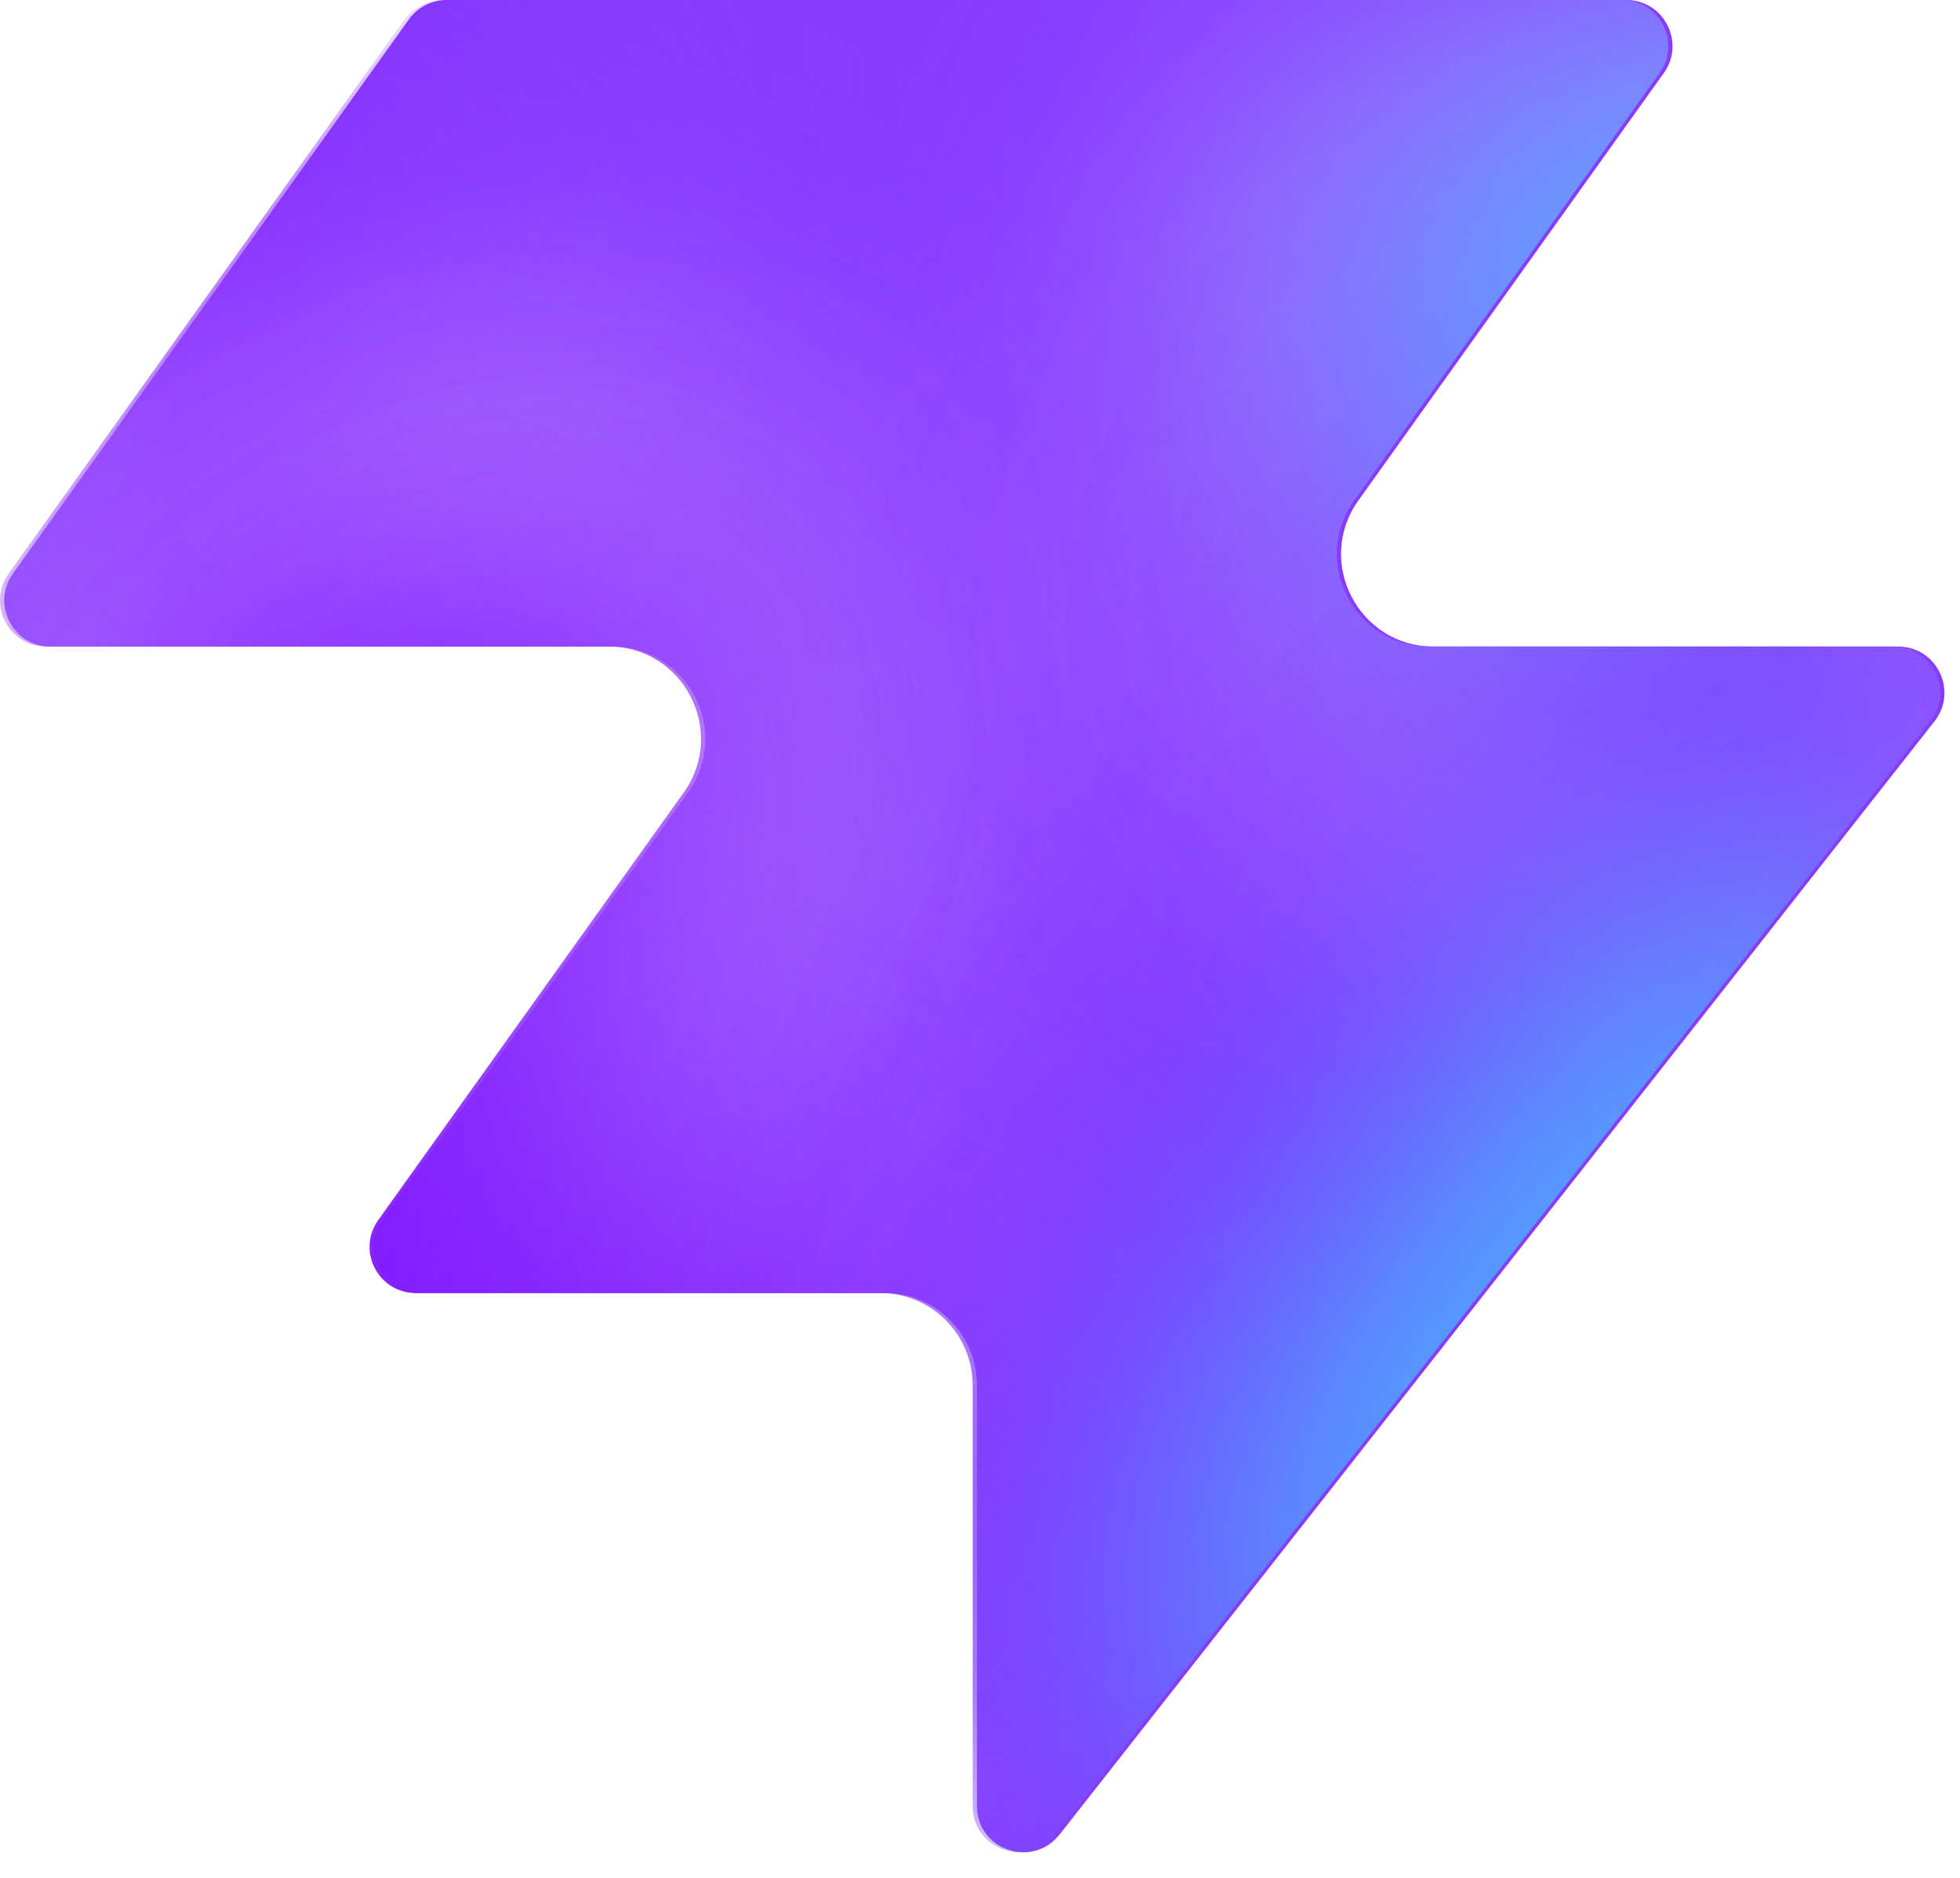
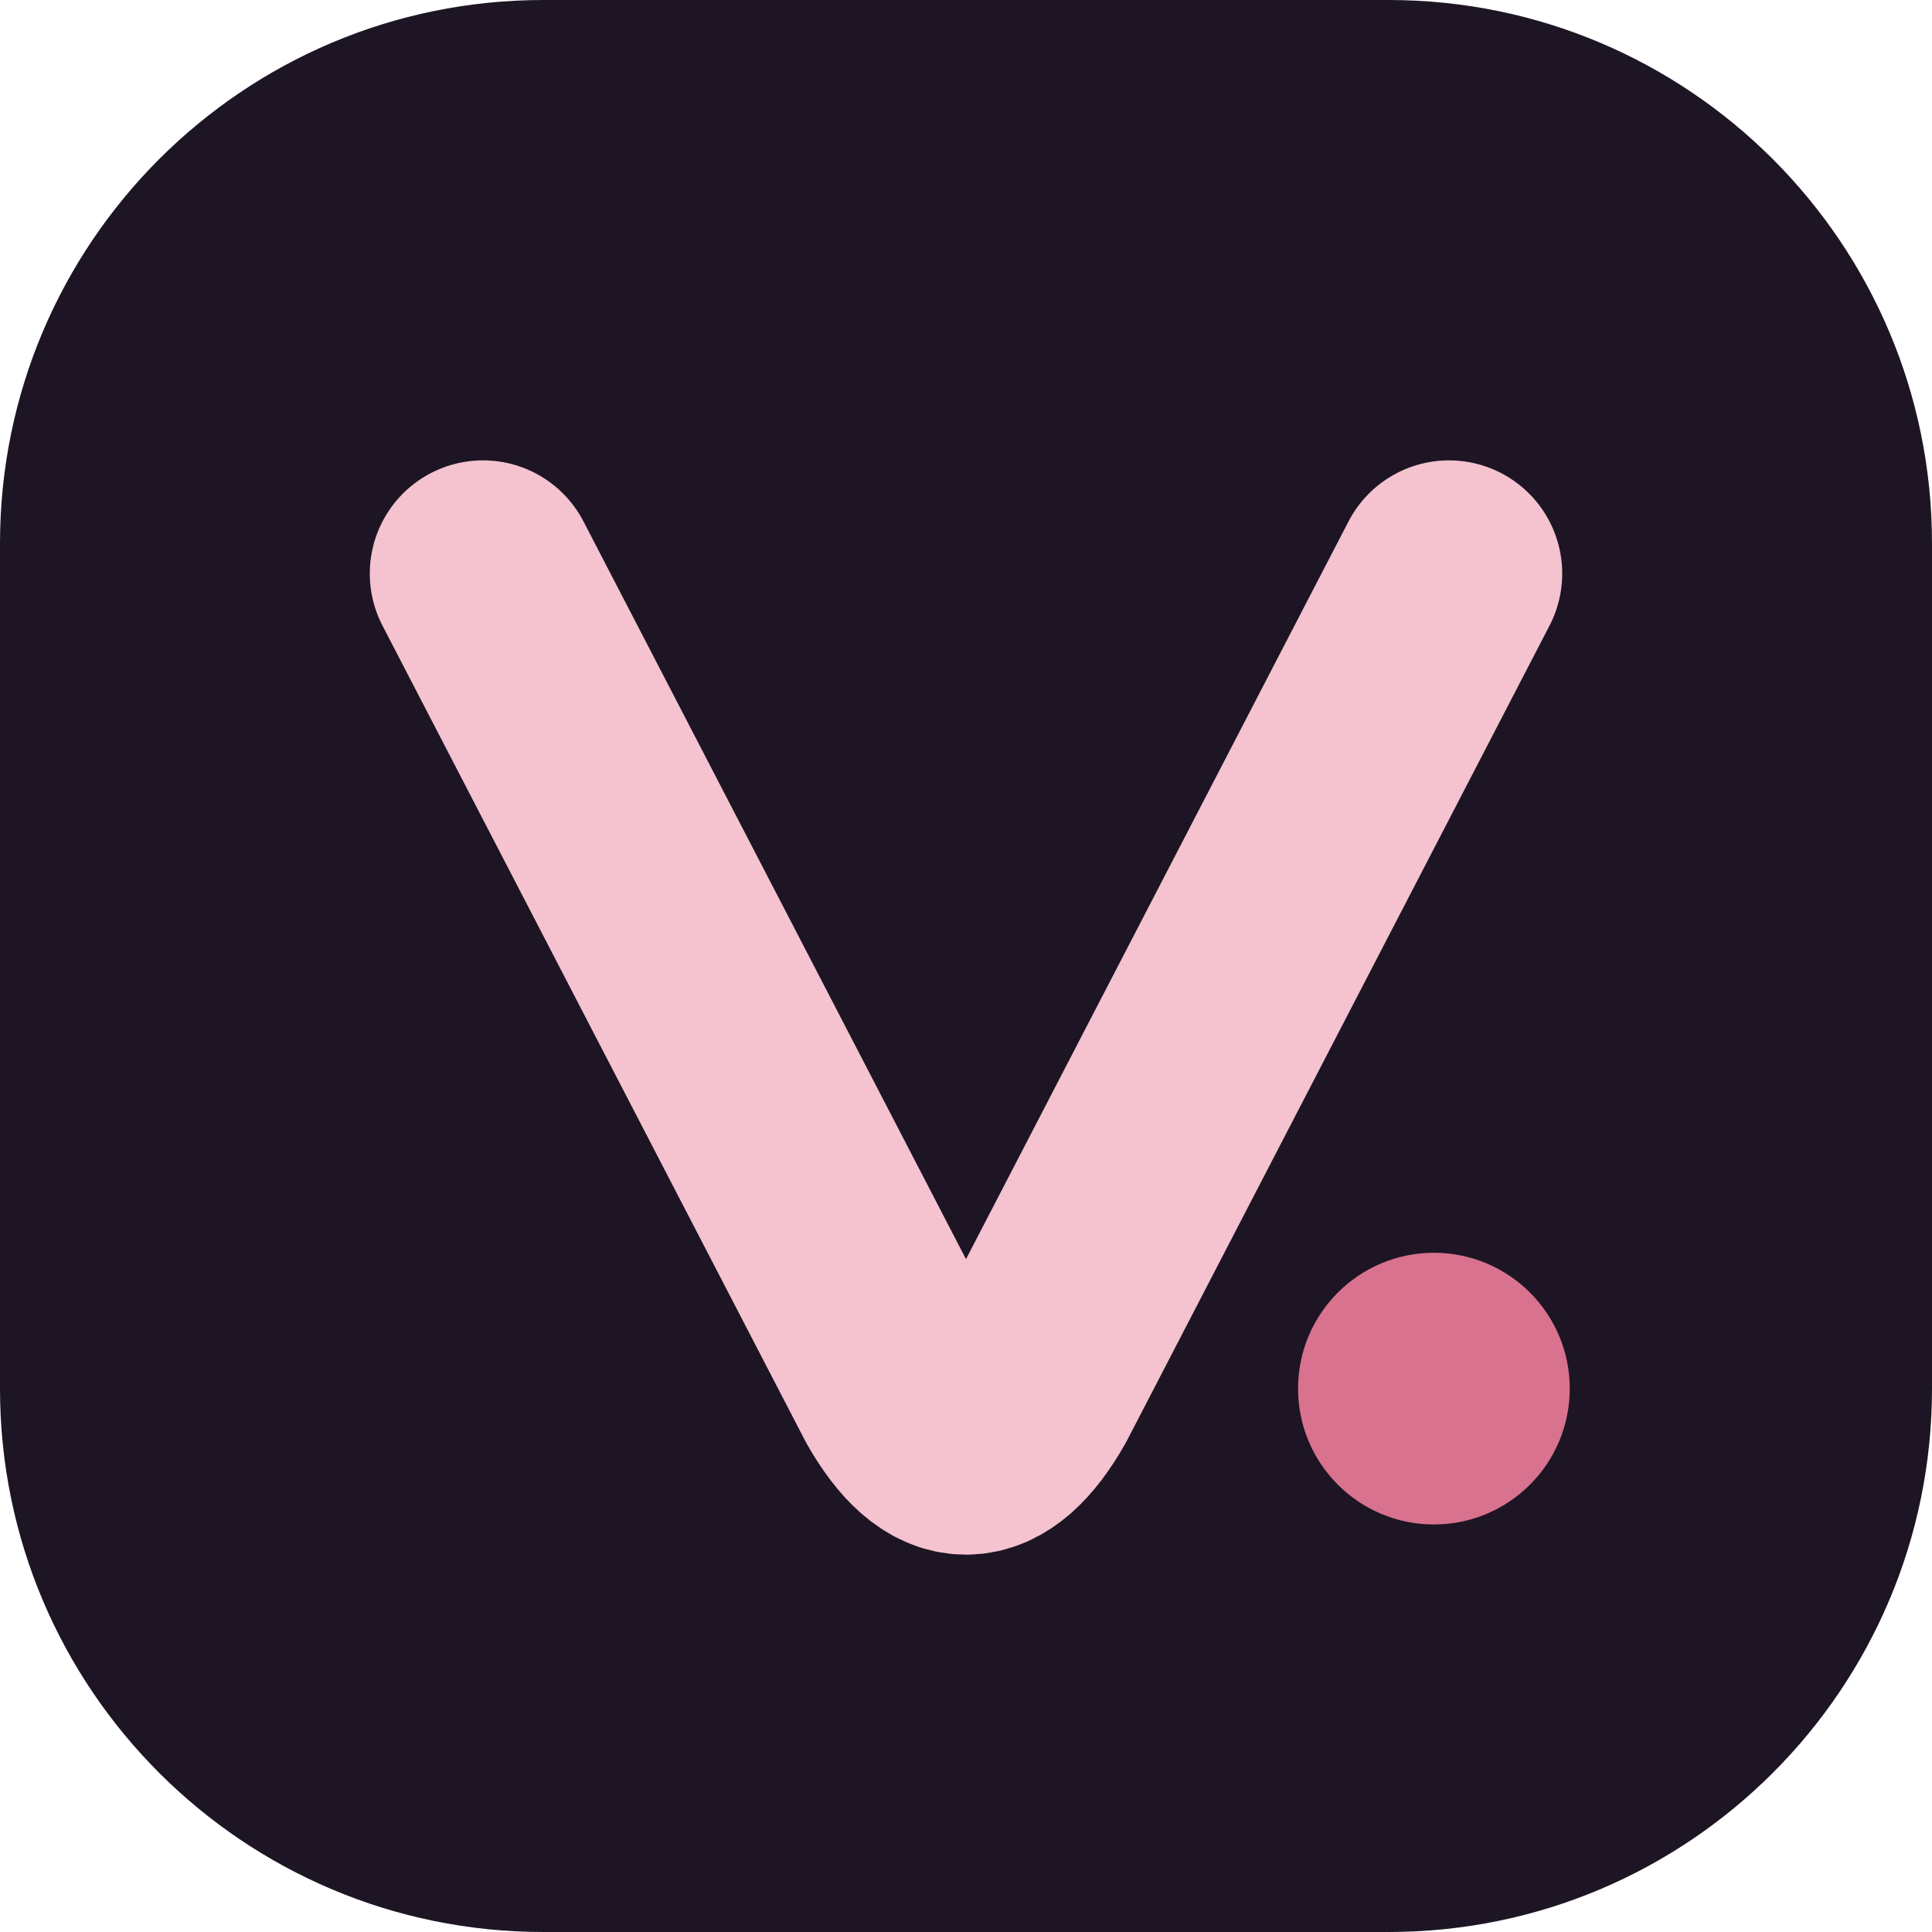
- <svg xmlns="http://www.w3.org/2000/svg" width="48" height="46" fill="none" viewBox="0 0 48 46">
-   <path fill="#863bff" d="M25.946 44.938c-.664.845-2.021.375-2.021-.698V33.937a2.26 2.26 0 0 0-2.262-2.262H10.287c-.92 0-1.456-1.04-.92-1.788l7.48-10.471c1.07-1.497 0-3.578-1.842-3.578H1.237c-.92 0-1.456-1.04-.92-1.788L10.013.474c.214-.297.556-.474.92-.474h28.894c.92 0 1.456 1.04.92 1.788l-7.48 10.471c-1.07 1.498 0 3.579 1.842 3.579h11.377c.943 0 1.473 1.088.89 1.83L25.947 44.94z" style="fill:#863bff;fill:color(display-p3 .525 .23 1);fill-opacity:1" />
-   <mask id="a" width="48" height="46" x="0" y="0" maskUnits="userSpaceOnUse" style="mask-type:alpha">
-     <path fill="#000" d="M25.842 44.938c-.664.844-2.021.375-2.021-.698V33.937a2.26 2.26 0 0 0-2.262-2.262H10.183c-.92 0-1.456-1.04-.92-1.788l7.48-10.471c1.07-1.498 0-3.579-1.842-3.579H1.133c-.92 0-1.456-1.04-.92-1.787L9.91.473c.214-.297.556-.474.92-.474h28.894c.92 0 1.456 1.04.92 1.788l-7.48 10.471c-1.07 1.498 0 3.578 1.842 3.578h11.377c.943 0 1.473 1.088.89 1.832L25.843 44.94z" style="fill:#000;fill-opacity:1" />
-   </mask>
-   <g mask="url(#a)">
-     <g filter="url(#b)">
-       <ellipse cx="5.508" cy="14.704" fill="#ede6ff" rx="5.508" ry="14.704" style="fill:#ede6ff;fill:color(display-p3 .927 .903 1);fill-opacity:1" transform="matrix(.00324 1 1 -.00324 -4.47 31.516)" />
-     </g>
-     <g filter="url(#c)">
-       <ellipse cx="10.399" cy="29.851" fill="#ede6ff" rx="10.399" ry="29.851" style="fill:#ede6ff;fill:color(display-p3 .927 .903 1);fill-opacity:1" transform="matrix(.00324 1 1 -.00324 -39.328 7.883)" />
-     </g>
-     <g filter="url(#d)">
-       <ellipse cx="5.508" cy="30.487" fill="#7e14ff" rx="5.508" ry="30.487" style="fill:#7e14ff;fill:color(display-p3 .492 .077 1);fill-opacity:1" transform="rotate(89.814 -25.913 -14.639)scale(1 -1)" />
-     </g>
-     <g filter="url(#e)">
-       <ellipse cx="5.508" cy="30.599" fill="#7e14ff" rx="5.508" ry="30.599" style="fill:#7e14ff;fill:color(display-p3 .492 .077 1);fill-opacity:1" transform="rotate(89.814 -32.644 -3.334)scale(1 -1)" />
-     </g>
-     <g filter="url(#f)">
-       <ellipse cx="5.508" cy="30.599" fill="#7e14ff" rx="5.508" ry="30.599" style="fill:#7e14ff;fill:color(display-p3 .492 .077 1);fill-opacity:1" transform="matrix(.00324 1 1 -.00324 -34.34 30.47)" />
-     </g>
-     <g filter="url(#g)">
-       <ellipse cx="14.072" cy="22.078" fill="#ede6ff" rx="14.072" ry="22.078" style="fill:#ede6ff;fill:color(display-p3 .927 .903 1);fill-opacity:1" transform="rotate(93.35 24.506 48.493)scale(-1 1)" />
-     </g>
-     <g filter="url(#h)">
-       <ellipse cx="3.47" cy="21.501" fill="#7e14ff" rx="3.47" ry="21.501" style="fill:#7e14ff;fill:color(display-p3 .492 .077 1);fill-opacity:1" transform="rotate(89.009 28.708 47.59)scale(-1 1)" />
-     </g>
-     <g filter="url(#i)">
-       <ellipse cx="3.47" cy="21.501" fill="#7e14ff" rx="3.47" ry="21.501" style="fill:#7e14ff;fill:color(display-p3 .492 .077 1);fill-opacity:1" transform="rotate(89.009 28.708 47.59)scale(-1 1)" />
-     </g>
-     <g filter="url(#j)">
-       <ellipse cx=".387" cy="8.972" fill="#7e14ff" rx="4.407" ry="29.108" style="fill:#7e14ff;fill:color(display-p3 .492 .077 1);fill-opacity:1" transform="rotate(39.51 .387 8.972)" />
-     </g>
-     <g filter="url(#k)">
-       <ellipse cx="47.523" cy="-6.092" fill="#7e14ff" rx="4.407" ry="29.108" style="fill:#7e14ff;fill:color(display-p3 .492 .077 1);fill-opacity:1" transform="rotate(37.892 47.523 -6.092)" />
-     </g>
-     <g filter="url(#l)">
-       <ellipse cx="41.412" cy="6.333" fill="#47bfff" rx="5.971" ry="9.665" style="fill:#47bfff;fill:color(display-p3 .28 .748 1);fill-opacity:1" transform="rotate(37.892 41.412 6.333)" />
-     </g>
-     <g filter="url(#m)">
-       <ellipse cx="-1.879" cy="38.332" fill="#7e14ff" rx="4.407" ry="29.108" style="fill:#7e14ff;fill:color(display-p3 .492 .077 1);fill-opacity:1" transform="rotate(37.892 -1.88 38.332)" />
-     </g>
-     <g filter="url(#n)">
-       <ellipse cx="-1.879" cy="38.332" fill="#7e14ff" rx="4.407" ry="29.108" style="fill:#7e14ff;fill:color(display-p3 .492 .077 1);fill-opacity:1" transform="rotate(37.892 -1.88 38.332)" />
-     </g>
-     <g filter="url(#o)">
-       <ellipse cx="35.651" cy="29.907" fill="#7e14ff" rx="4.407" ry="29.108" style="fill:#7e14ff;fill:color(display-p3 .492 .077 1);fill-opacity:1" transform="rotate(37.892 35.651 29.907)" />
-     </g>
-     <g filter="url(#p)">
-       <ellipse cx="38.418" cy="32.4" fill="#47bfff" rx="5.971" ry="15.297" style="fill:#47bfff;fill:color(display-p3 .28 .748 1);fill-opacity:1" transform="rotate(37.892 38.418 32.4)" />
-     </g>
-   </g>
-   <defs>
-     <filter id="b" width="60.045" height="41.654" x="-19.77" y="16.149" color-interpolation-filters="sRGB" filterUnits="userSpaceOnUse">
-       <feFlood flood-opacity="0" result="BackgroundImageFix" />
-       <feBlend in="SourceGraphic" in2="BackgroundImageFix" result="shape" />
-       <feGaussianBlur result="effect1_foregroundBlur_2002_17158" stdDeviation="7.659" />
-     </filter>
-     <filter id="c" width="90.34" height="51.437" x="-54.613" y="-7.533" color-interpolation-filters="sRGB" filterUnits="userSpaceOnUse">
-       <feFlood flood-opacity="0" result="BackgroundImageFix" />
-       <feBlend in="SourceGraphic" in2="BackgroundImageFix" result="shape" />
-       <feGaussianBlur result="effect1_foregroundBlur_2002_17158" stdDeviation="7.659" />
-     </filter>
-     <filter id="d" width="79.355" height="29.4" x="-49.64" y="2.03" color-interpolation-filters="sRGB" filterUnits="userSpaceOnUse">
-       <feFlood flood-opacity="0" result="BackgroundImageFix" />
-       <feBlend in="SourceGraphic" in2="BackgroundImageFix" result="shape" />
-       <feGaussianBlur result="effect1_foregroundBlur_2002_17158" stdDeviation="4.596" />
-     </filter>
-     <filter id="e" width="79.579" height="29.4" x="-45.045" y="20.029" color-interpolation-filters="sRGB" filterUnits="userSpaceOnUse">
-       <feFlood flood-opacity="0" result="BackgroundImageFix" />
-       <feBlend in="SourceGraphic" in2="BackgroundImageFix" result="shape" />
-       <feGaussianBlur result="effect1_foregroundBlur_2002_17158" stdDeviation="4.596" />
-     </filter>
-     <filter id="f" width="79.579" height="29.4" x="-43.513" y="21.178" color-interpolation-filters="sRGB" filterUnits="userSpaceOnUse">
-       <feFlood flood-opacity="0" result="BackgroundImageFix" />
-       <feBlend in="SourceGraphic" in2="BackgroundImageFix" result="shape" />
-       <feGaussianBlur result="effect1_foregroundBlur_2002_17158" stdDeviation="4.596" />
-     </filter>
-     <filter id="g" width="74.749" height="58.852" x="15.756" y="-17.901" color-interpolation-filters="sRGB" filterUnits="userSpaceOnUse">
-       <feFlood flood-opacity="0" result="BackgroundImageFix" />
-       <feBlend in="SourceGraphic" in2="BackgroundImageFix" result="shape" />
-       <feGaussianBlur result="effect1_foregroundBlur_2002_17158" stdDeviation="7.659" />
-     </filter>
-     <filter id="h" width="61.377" height="25.362" x="23.548" y="2.284" color-interpolation-filters="sRGB" filterUnits="userSpaceOnUse">
-       <feFlood flood-opacity="0" result="BackgroundImageFix" />
-       <feBlend in="SourceGraphic" in2="BackgroundImageFix" result="shape" />
-       <feGaussianBlur result="effect1_foregroundBlur_2002_17158" stdDeviation="4.596" />
-     </filter>
-     <filter id="i" width="61.377" height="25.362" x="23.548" y="2.284" color-interpolation-filters="sRGB" filterUnits="userSpaceOnUse">
-       <feFlood flood-opacity="0" result="BackgroundImageFix" />
-       <feBlend in="SourceGraphic" in2="BackgroundImageFix" result="shape" />
-       <feGaussianBlur result="effect1_foregroundBlur_2002_17158" stdDeviation="4.596" />
-     </filter>
-     <filter id="j" width="56.045" height="63.649" x="-27.636" y="-22.853" color-interpolation-filters="sRGB" filterUnits="userSpaceOnUse">
-       <feFlood flood-opacity="0" result="BackgroundImageFix" />
-       <feBlend in="SourceGraphic" in2="BackgroundImageFix" result="shape" />
-       <feGaussianBlur result="effect1_foregroundBlur_2002_17158" stdDeviation="4.596" />
-     </filter>
-     <filter id="k" width="54.814" height="64.646" x="20.116" y="-38.415" color-interpolation-filters="sRGB" filterUnits="userSpaceOnUse">
-       <feFlood flood-opacity="0" result="BackgroundImageFix" />
-       <feBlend in="SourceGraphic" in2="BackgroundImageFix" result="shape" />
-       <feGaussianBlur result="effect1_foregroundBlur_2002_17158" stdDeviation="4.596" />
-     </filter>
-     <filter id="l" width="33.541" height="35.313" x="24.641" y="-11.323" color-interpolation-filters="sRGB" filterUnits="userSpaceOnUse">
-       <feFlood flood-opacity="0" result="BackgroundImageFix" />
-       <feBlend in="SourceGraphic" in2="BackgroundImageFix" result="shape" />
-       <feGaussianBlur result="effect1_foregroundBlur_2002_17158" stdDeviation="4.596" />
-     </filter>
-     <filter id="m" width="54.814" height="64.646" x="-29.286" y="6.009" color-interpolation-filters="sRGB" filterUnits="userSpaceOnUse">
-       <feFlood flood-opacity="0" result="BackgroundImageFix" />
-       <feBlend in="SourceGraphic" in2="BackgroundImageFix" result="shape" />
-       <feGaussianBlur result="effect1_foregroundBlur_2002_17158" stdDeviation="4.596" />
-     </filter>
-     <filter id="n" width="54.814" height="64.646" x="-29.286" y="6.009" color-interpolation-filters="sRGB" filterUnits="userSpaceOnUse">
-       <feFlood flood-opacity="0" result="BackgroundImageFix" />
-       <feBlend in="SourceGraphic" in2="BackgroundImageFix" result="shape" />
-       <feGaussianBlur result="effect1_foregroundBlur_2002_17158" stdDeviation="4.596" />
-     </filter>
-     <filter id="o" width="54.814" height="64.646" x="8.244" y="-2.416" color-interpolation-filters="sRGB" filterUnits="userSpaceOnUse">
-       <feFlood flood-opacity="0" result="BackgroundImageFix" />
-       <feBlend in="SourceGraphic" in2="BackgroundImageFix" result="shape" />
-       <feGaussianBlur result="effect1_foregroundBlur_2002_17158" stdDeviation="4.596" />
-     </filter>
-     <filter id="p" width="39.409" height="43.623" x="18.713" y="10.588" color-interpolation-filters="sRGB" filterUnits="userSpaceOnUse">
-       <feFlood flood-opacity="0" result="BackgroundImageFix" />
-       <feBlend in="SourceGraphic" in2="BackgroundImageFix" result="shape" />
-       <feGaussianBlur result="effect1_foregroundBlur_2002_17158" stdDeviation="4.596" />
-     </filter>
-   </defs>
+ <svg xmlns="http://www.w3.org/2000/svg" width="64" height="64" viewBox="0 0 64 64">
+   <rect width="64" height="64" rx="18" fill="#1d1524" />
+   <path d="M16 19 L30 46 Q32 49.5 34 46 L48 19" fill="none" stroke="#f4c3cf" stroke-width="7.5" stroke-linecap="round" stroke-linejoin="round" />
+   <circle cx="47.5" cy="46" r="4.5" fill="#d9728e" />
</svg>
